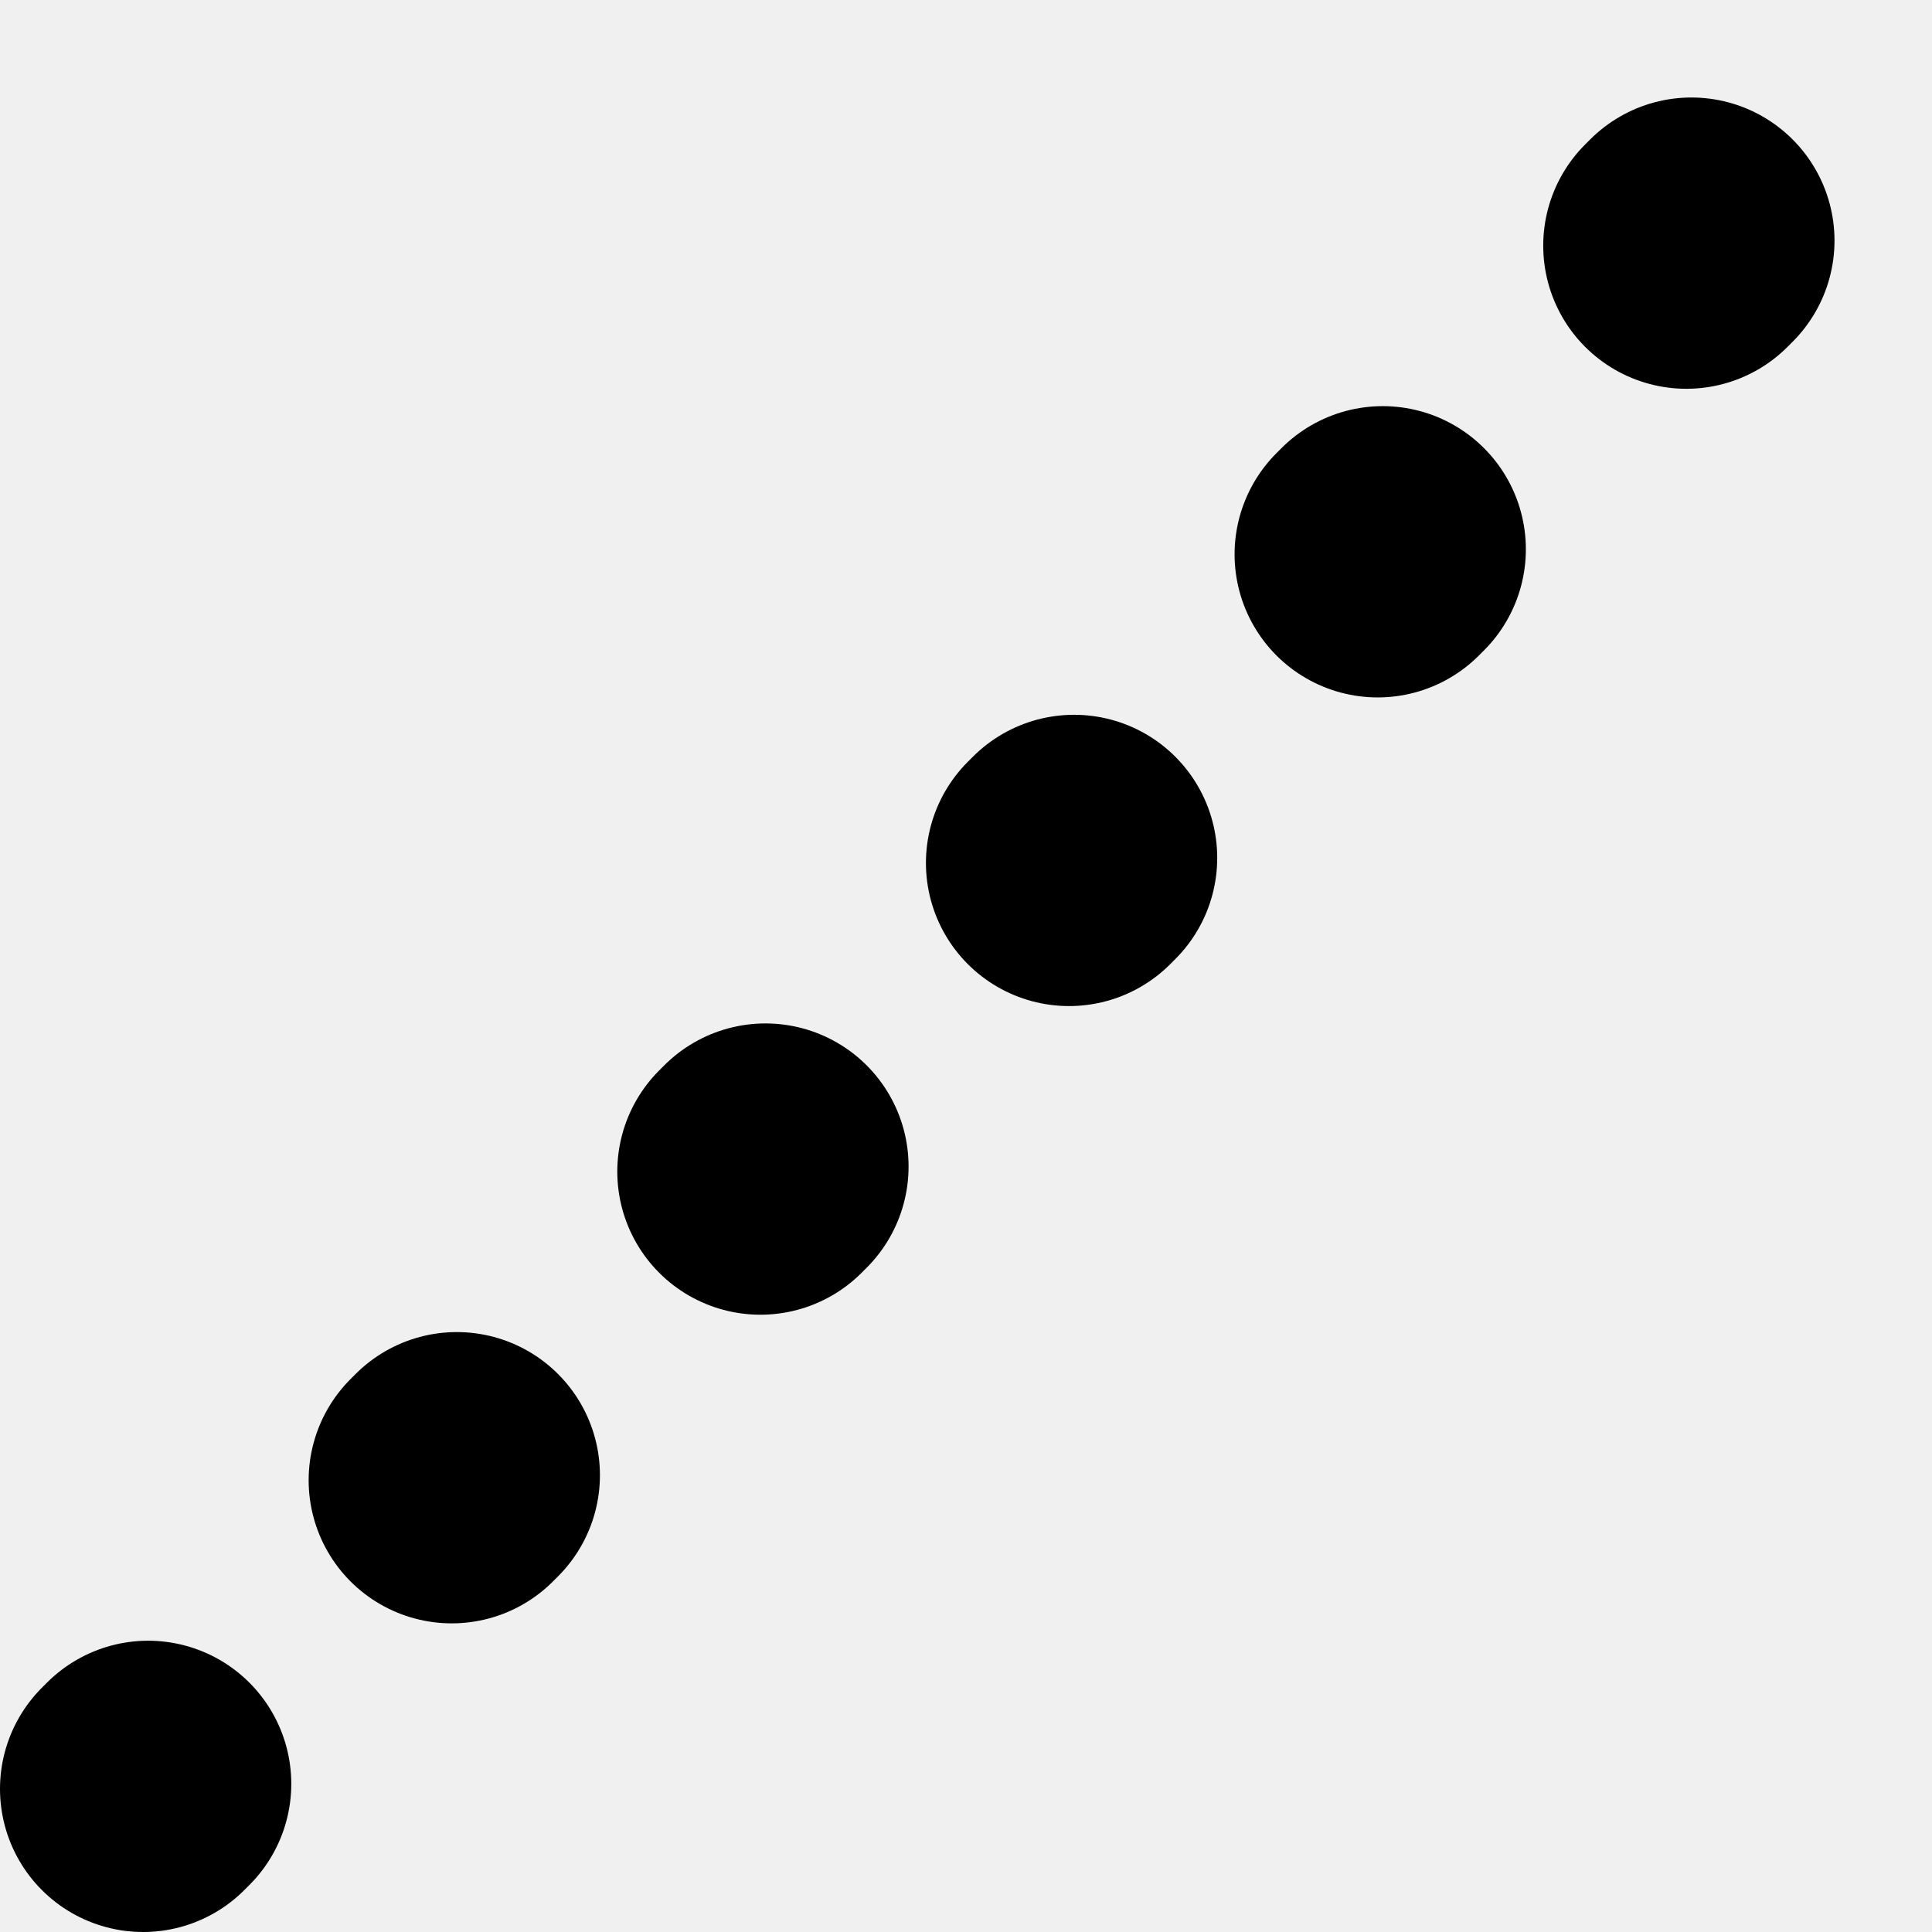
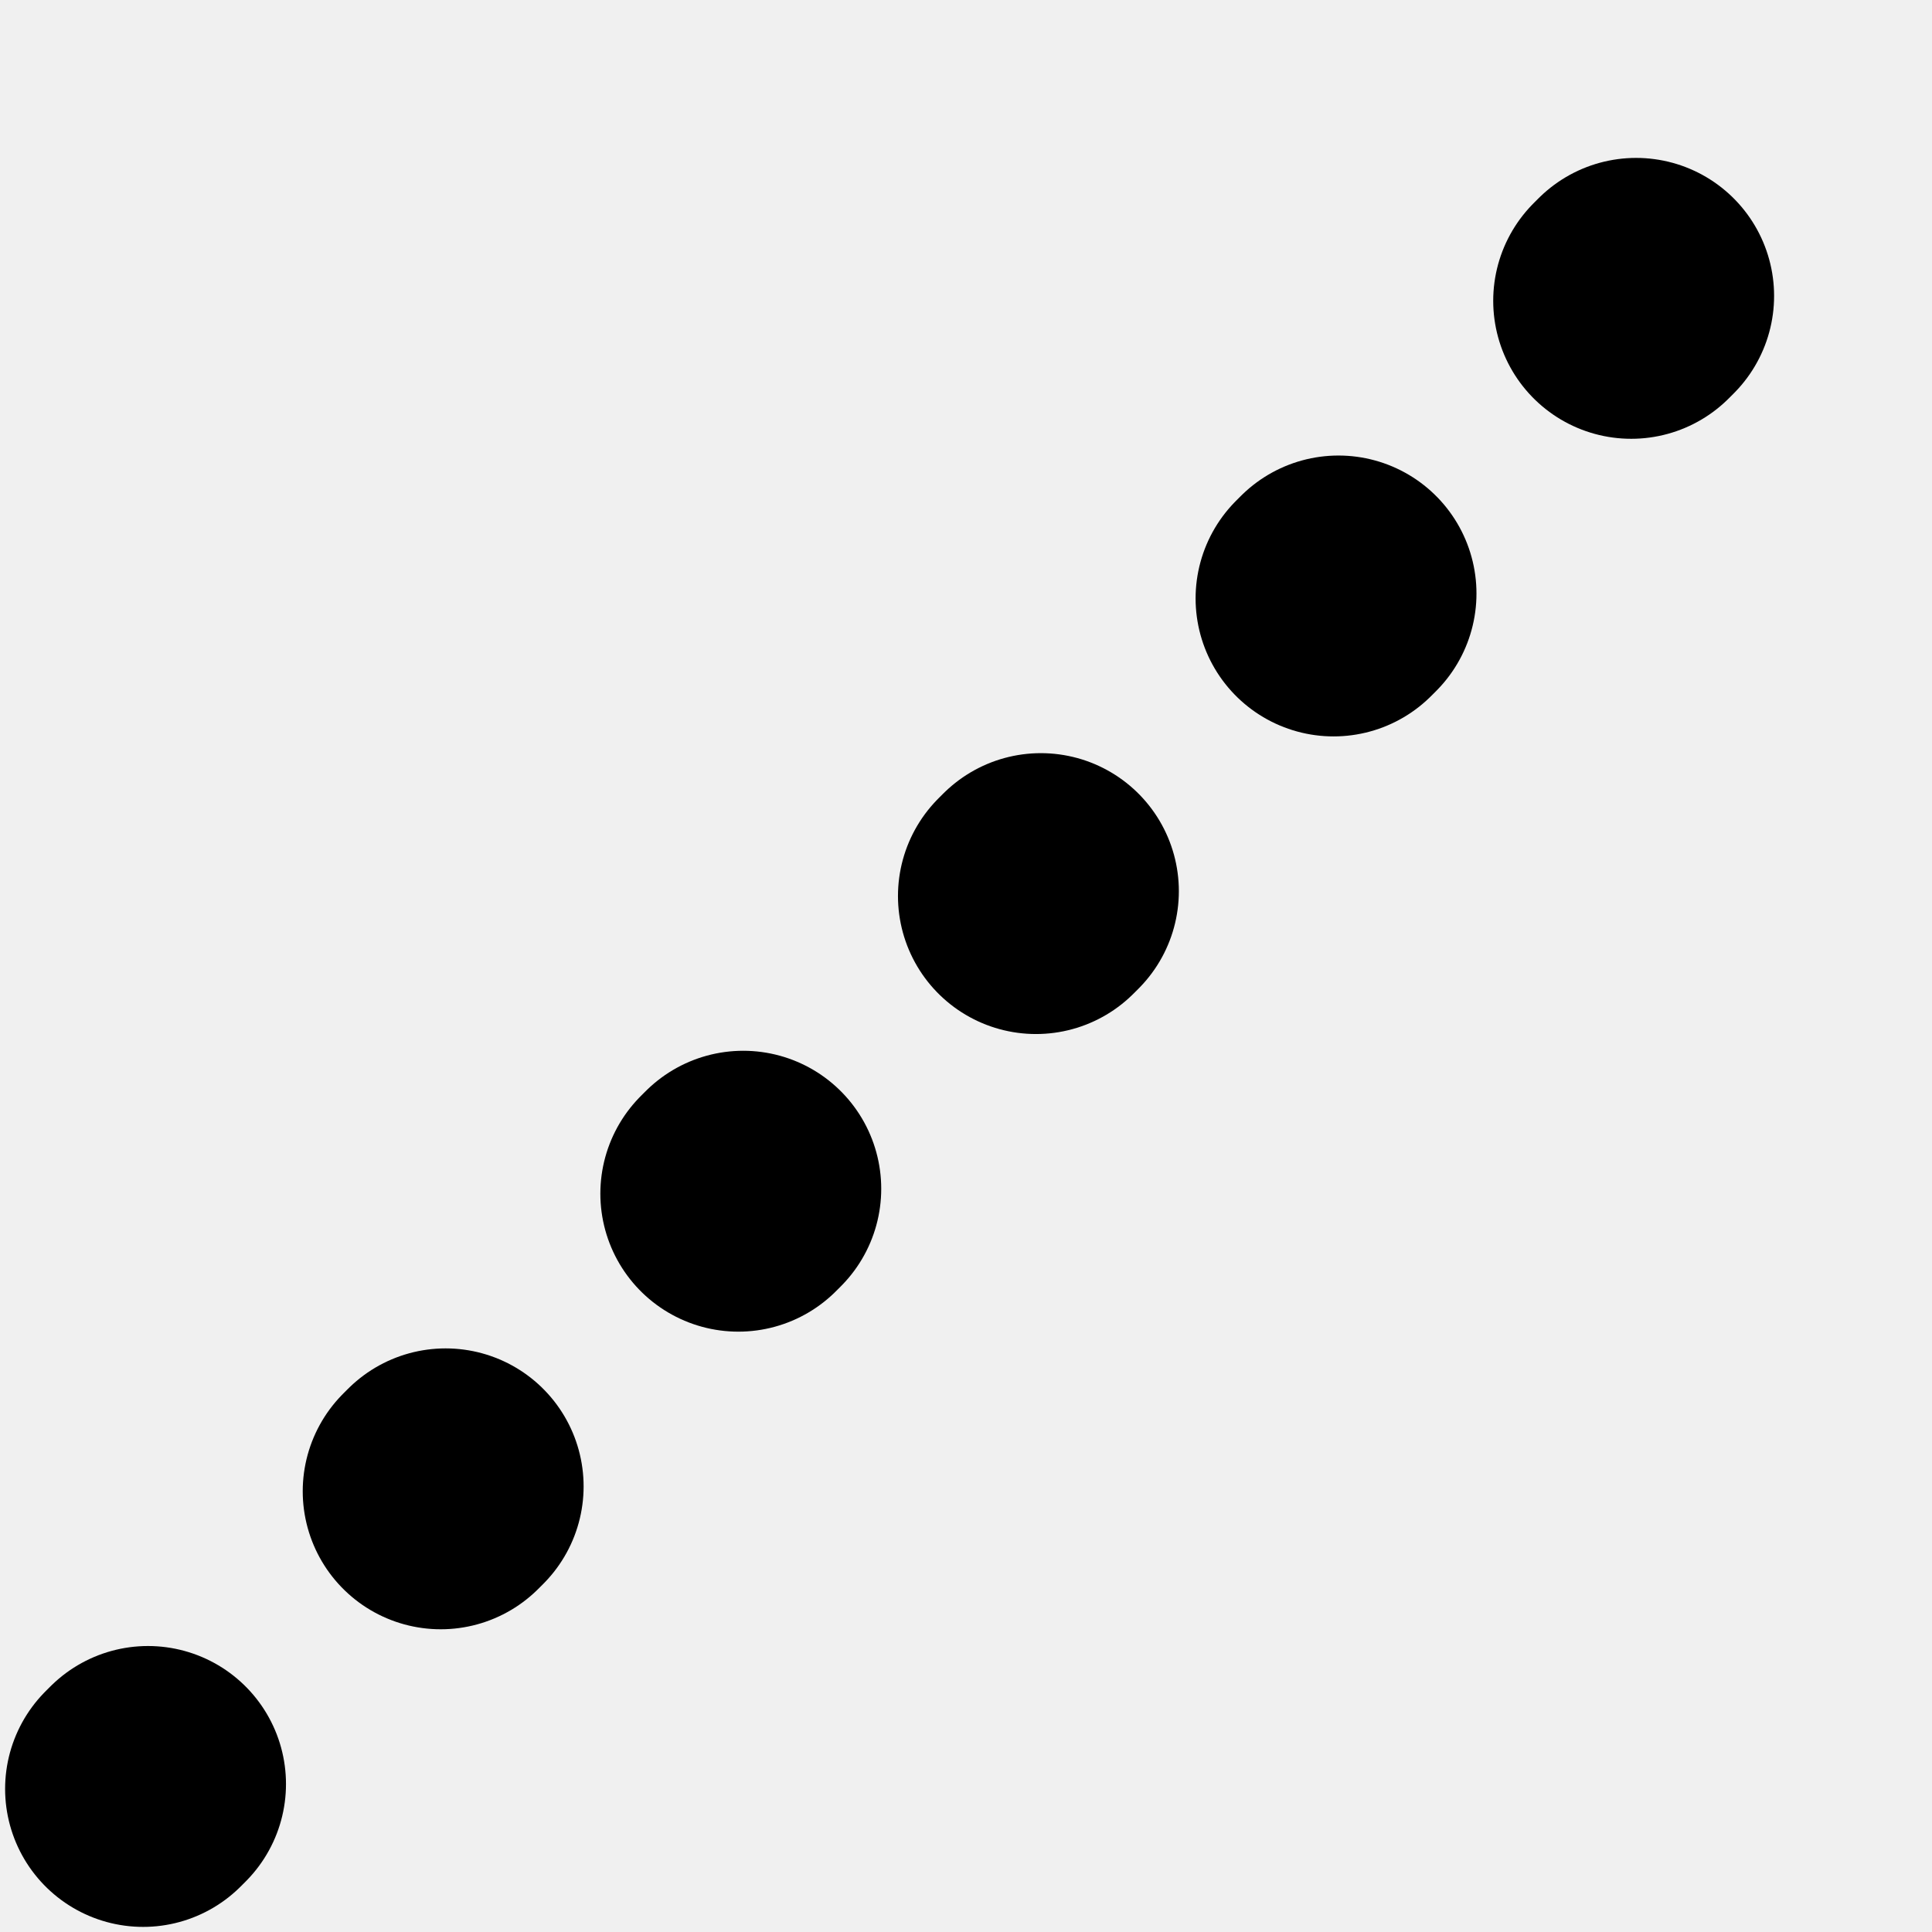
- <svg xmlns="http://www.w3.org/2000/svg" width="27" height="27" viewBox="0 0 27 27" fill="none">
+ <svg xmlns="http://www.w3.org/2000/svg" width="28" height="28" viewBox="0 0 28 28" fill="none">
  <g clip-path="url(#clip0_586_2)">
-     <path d="M2 25L25 2" stroke="black" stroke-width="4" stroke-linecap="round" stroke-linejoin="round" stroke-dasharray="0.1 6" />
+     <path d="M2.074 25.926L25.926 2.074" stroke="black" stroke-width="4" stroke-linecap="round" stroke-linejoin="round" stroke-dasharray="0.1 6" />
  </g>
  <defs>
    <clipPath id="clip0_586_2">
-       <rect width="27" height="27" fill="white" />
+       <rect width="28" height="28" fill="white" />
    </clipPath>
  </defs>
</svg>
